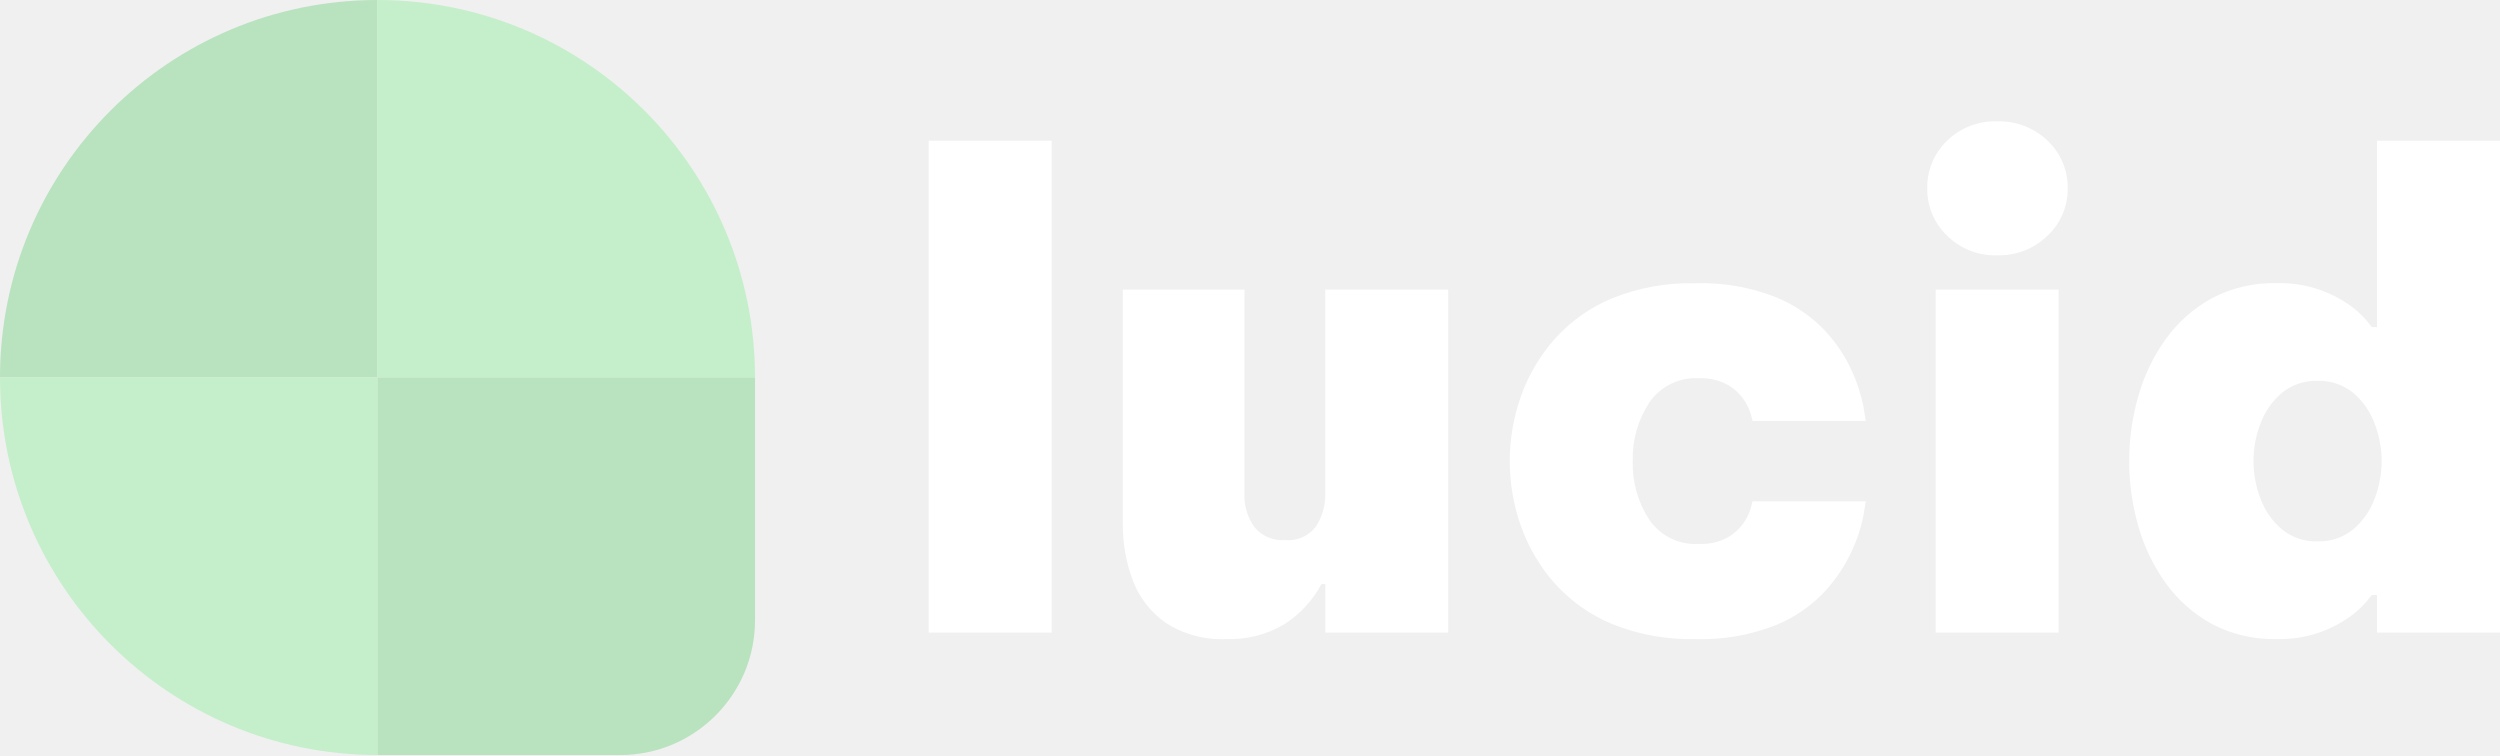
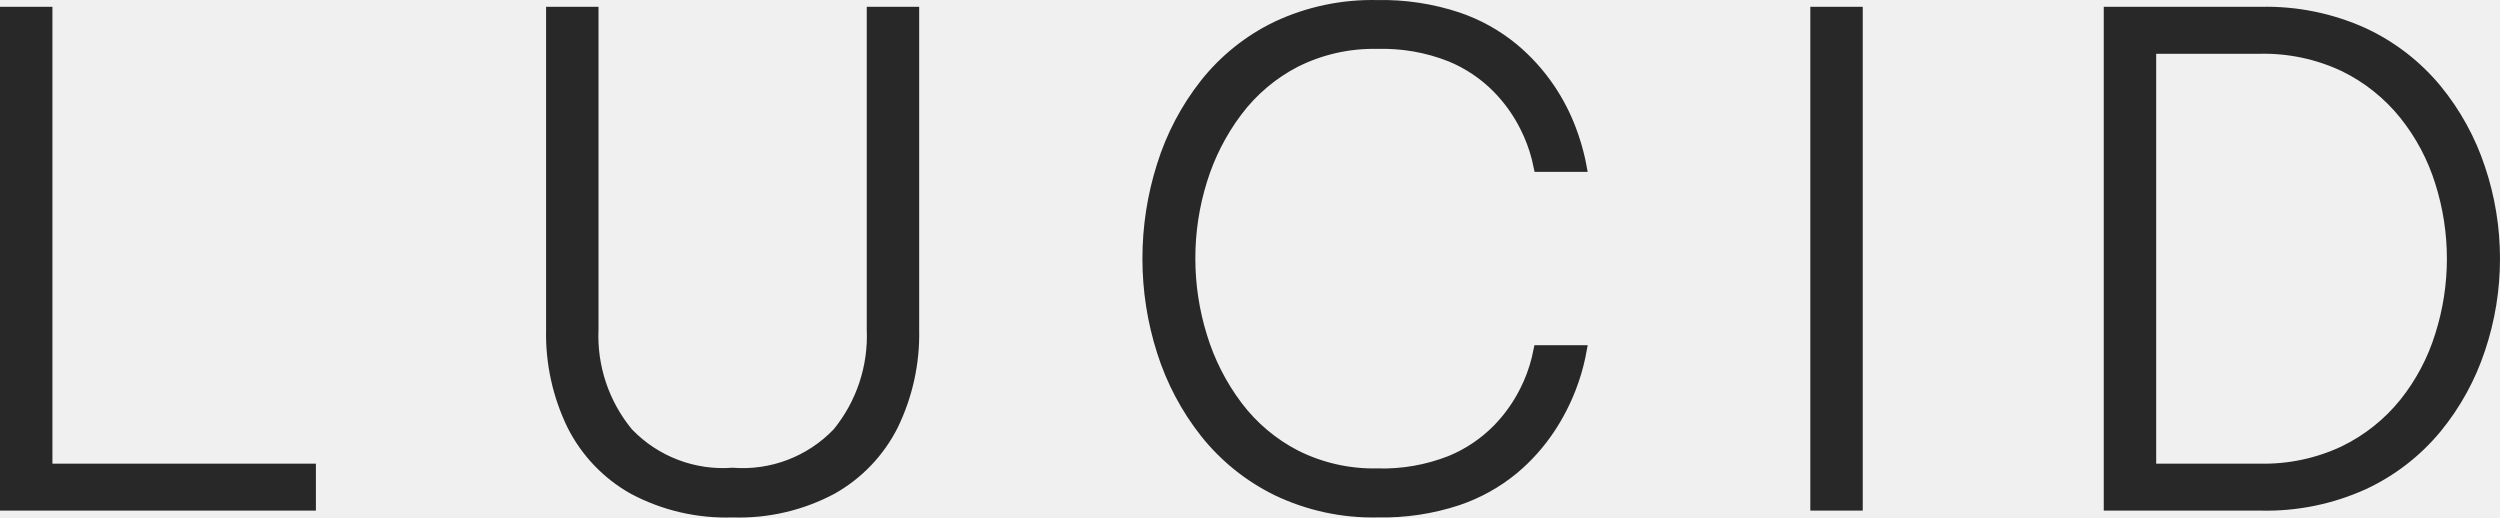
- <svg xmlns="http://www.w3.org/2000/svg" width="185.424" height="56" viewBox="0 0 185.424 56">
-   <g transform="translate(-2935 -9938)">
-     <g transform="translate(5898 7296)">
-       <path d="M28,0h0a0,0,0,0,1,0,0V28a0,0,0,0,1,0,0H0a0,0,0,0,1,0,0v0A28,28,0,0,1,28,0Z" transform="translate(-2963 2642)" fill="#b9e2bf" />
-       <path d="M0,0H0A28,28,0,0,1,28,28v0a0,0,0,0,1,0,0H0a0,0,0,0,1,0,0V0A0,0,0,0,1,0,0Z" transform="translate(-2935 2642)" fill="#c5efcb" />
-       <path d="M0,0H28a0,0,0,0,1,0,0V28a0,0,0,0,1,0,0h0A28,28,0,0,1,0,0V0A0,0,0,0,1,0,0Z" transform="translate(-2963 2670)" fill="#c5efcb" />
-       <path d="M0,0H28a0,0,0,0,1,0,0V18A10,10,0,0,1,18,28H0a0,0,0,0,1,0,0V0A0,0,0,0,1,0,0Z" transform="translate(-2935 2670)" fill="#b9e2bf" />
-     </g>
-     <path d="M2.88,0V-36.48H12V0ZM24.96.48a7.638,7.638,0,0,1-4.488-1.2,6.688,6.688,0,0,1-2.448-3.144,11.516,11.516,0,0,1-.744-4.152V-25.44H26.3v15.168a3.993,3.993,0,0,0,.72,2.424,2.663,2.663,0,0,0,2.3.984,2.538,2.538,0,0,0,2.3-1.032,4.256,4.256,0,0,0,.672-2.376V-25.44h9.12V0H32.3V-3.6h-.288a8,8,0,0,1-2.784,3A7.914,7.914,0,0,1,24.96.48Zm34.752,0a15.474,15.474,0,0,1-6.1-1.1,11.76,11.76,0,0,1-4.272-3,12.891,12.891,0,0,1-2.52-4.248,14.309,14.309,0,0,1-.84-4.848,14.309,14.309,0,0,1,.84-4.848,12.891,12.891,0,0,1,2.52-4.248,11.76,11.76,0,0,1,4.272-3,15.474,15.474,0,0,1,6.1-1.1,15.019,15.019,0,0,1,6,1.032,10.492,10.492,0,0,1,3.7,2.544A11.175,11.175,0,0,1,71.4-19.3a11.788,11.788,0,0,1,.816,2.568l.168,1.032h-8.4l-.12-.48a3.772,3.772,0,0,0-.528-1.1,3.667,3.667,0,0,0-1.2-1.1A4.1,4.1,0,0,0,60-18.864a4.145,4.145,0,0,0-3.672,1.8A7.54,7.54,0,0,0,55.1-12.72a7.54,7.54,0,0,0,1.224,4.344A4.145,4.145,0,0,0,60-6.576a4.1,4.1,0,0,0,2.136-.48,3.667,3.667,0,0,0,1.2-1.1,3.772,3.772,0,0,0,.528-1.1l.12-.48h8.4l-.168,1.032A11.389,11.389,0,0,1,71.4-6.168,11.677,11.677,0,0,1,69.408-3.12a10.327,10.327,0,0,1-3.7,2.568A15.019,15.019,0,0,1,59.712.48ZM82.128-27.984a5.04,5.04,0,0,1-3.72-1.464,4.753,4.753,0,0,1-1.464-3.48,4.786,4.786,0,0,1,1.464-3.552,5.085,5.085,0,0,1,3.72-1.44,5.167,5.167,0,0,1,3.744,1.44,4.747,4.747,0,0,1,1.488,3.552,4.716,4.716,0,0,1-1.488,3.48A5.121,5.121,0,0,1,82.128-27.984ZM77.568,0V-25.44h9.12V0Zm25.3.48A9.817,9.817,0,0,1,98.04-.648a10.3,10.3,0,0,1-3.408-3.024,13.563,13.563,0,0,1-2.04-4.248,17.388,17.388,0,0,1-.672-4.8,17.388,17.388,0,0,1,.672-4.8,13.563,13.563,0,0,1,2.04-4.248,10.3,10.3,0,0,1,3.408-3.024,9.817,9.817,0,0,1,4.824-1.128,9.171,9.171,0,0,1,3.216.5,8.926,8.926,0,0,1,2.184,1.128,6.977,6.977,0,0,1,1.248,1.128l.408.5h.384V-36.48h9.12V0H110.3V-2.784h-.384l-.408.5a6.977,6.977,0,0,1-1.248,1.128A8.926,8.926,0,0,1,106.08-.024,9.171,9.171,0,0,1,102.864.48Zm3.024-7.248a3.961,3.961,0,0,0,2.64-.888,5.454,5.454,0,0,0,1.584-2.256,7.736,7.736,0,0,0,.528-2.808,7.736,7.736,0,0,0-.528-2.808,5.454,5.454,0,0,0-1.584-2.256,3.961,3.961,0,0,0-2.64-.888,3.961,3.961,0,0,0-2.64.888,5.454,5.454,0,0,0-1.584,2.256,7.736,7.736,0,0,0-.528,2.808,7.736,7.736,0,0,0,.528,2.808,5.454,5.454,0,0,0,1.584,2.256A3.961,3.961,0,0,0,105.888-6.768Z" transform="translate(3001 9984.92)" fill="#fff" />
-   </g>
+ <svg xmlns="http://www.w3.org/2000/svg" width="80.784" height="16.72" viewBox="0 0 80.784 16.72">
+   <path d="M1.826,0V-16.28H3.52V-1.518h8.514V0ZM25.5.22a6.539,6.539,0,0,1-3.3-.77,5.053,5.053,0,0,1-2.035-2.134,6.9,6.9,0,0,1-.693-3.168V-16.28h1.694V-5.852a4.743,4.743,0,0,0,1.078,3.223A4.079,4.079,0,0,0,25.5-1.386a4.073,4.073,0,0,0,3.267-1.243,4.774,4.774,0,0,0,1.067-3.223V-16.28h1.694V-5.852a6.9,6.9,0,0,1-.693,3.168A5.053,5.053,0,0,1,28.8-.55,6.539,6.539,0,0,1,25.5.22Zm20.834,0A7.337,7.337,0,0,1,43.01-.5a6.923,6.923,0,0,1-2.376-1.914,8.42,8.42,0,0,1-1.419-2.684,9.98,9.98,0,0,1-.473-3.047,10.085,10.085,0,0,1,.473-3.058,8.4,8.4,0,0,1,1.419-2.695,6.811,6.811,0,0,1,2.376-1.9,7.433,7.433,0,0,1,3.322-.7,7.915,7.915,0,0,1,2.651.4,5.868,5.868,0,0,1,1.859,1.034,6.384,6.384,0,0,1,1.21,1.342,6.522,6.522,0,0,1,.693,1.342,7.3,7.3,0,0,1,.308,1.034l.077.4H51.414l-.088-.4a4.8,4.8,0,0,0-.374-.99A4.767,4.767,0,0,0,50.1-13.53a4.405,4.405,0,0,0-1.474-.99,5.8,5.8,0,0,0-2.3-.4,5.455,5.455,0,0,0-2.552.572,5.369,5.369,0,0,0-1.837,1.551,7.113,7.113,0,0,0-1.111,2.178,8.263,8.263,0,0,0-.374,2.475,8.3,8.3,0,0,0,.374,2.464,7.089,7.089,0,0,0,1.111,2.189A5.369,5.369,0,0,0,43.78-1.936a5.455,5.455,0,0,0,2.552.572,5.8,5.8,0,0,0,2.3-.4A4.405,4.405,0,0,0,50.1-2.75a4.767,4.767,0,0,0,.847-1.188,4.71,4.71,0,0,0,.374-1l.088-.407H53.13l-.077.407a6.78,6.78,0,0,1-.308,1.034,6.913,6.913,0,0,1-.693,1.342,6.253,6.253,0,0,1-1.21,1.353A5.868,5.868,0,0,1,48.983-.176,7.915,7.915,0,0,1,46.332.22ZM60.324,0V-16.28h1.694V0Zm9.482,0V-16.28h5.082a7.785,7.785,0,0,1,3.388.693,6.922,6.922,0,0,1,2.409,1.859,8.154,8.154,0,0,1,1.441,2.618,9.333,9.333,0,0,1,.484,2.97,9.333,9.333,0,0,1-.484,2.97,8.154,8.154,0,0,1-1.441,2.618A6.922,6.922,0,0,1,78.276-.693,7.785,7.785,0,0,1,74.888,0Zm5.038-14.762H71.5V-1.518h3.344A5.906,5.906,0,0,0,77.5-2.079a5.543,5.543,0,0,0,1.892-1.507A6.492,6.492,0,0,0,80.52-5.72a8.014,8.014,0,0,0,.374-2.42,8.014,8.014,0,0,0-.374-2.42,6.492,6.492,0,0,0-1.133-2.134A5.543,5.543,0,0,0,77.5-14.2,5.906,5.906,0,0,0,74.844-14.762Z" transform="translate(-1.826 16.5)" opacity="0.83" />
</svg>
